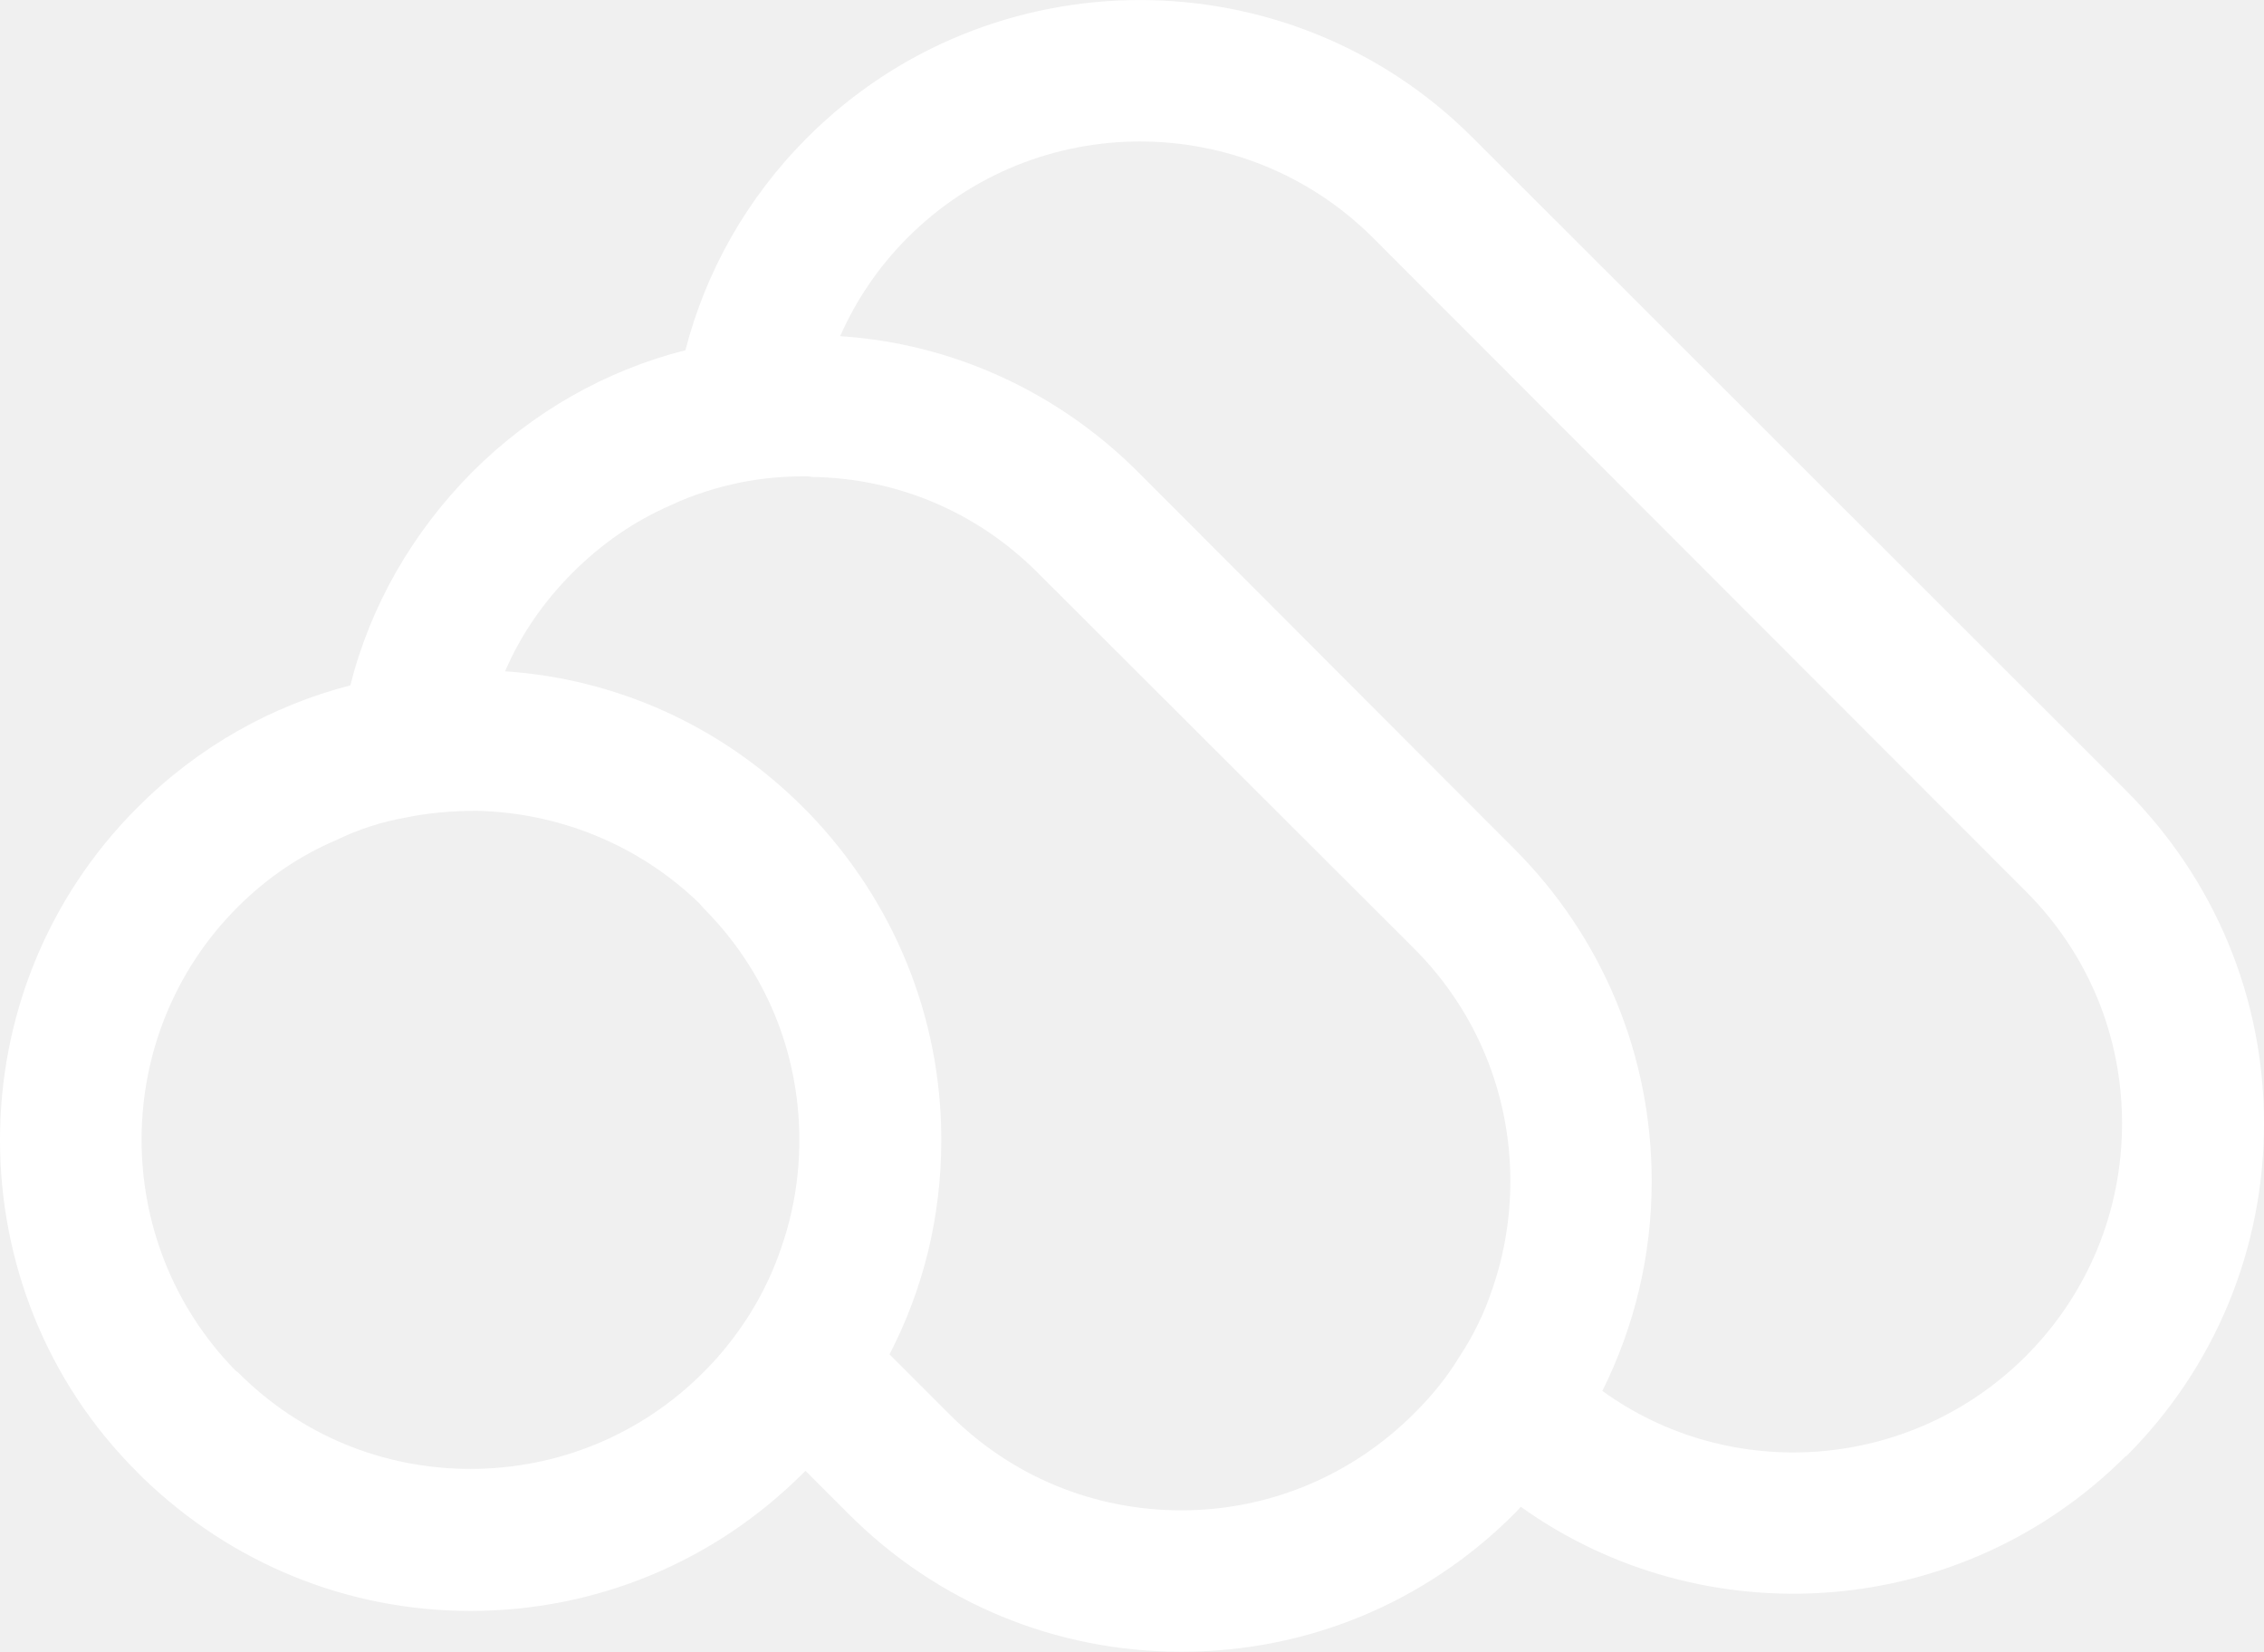
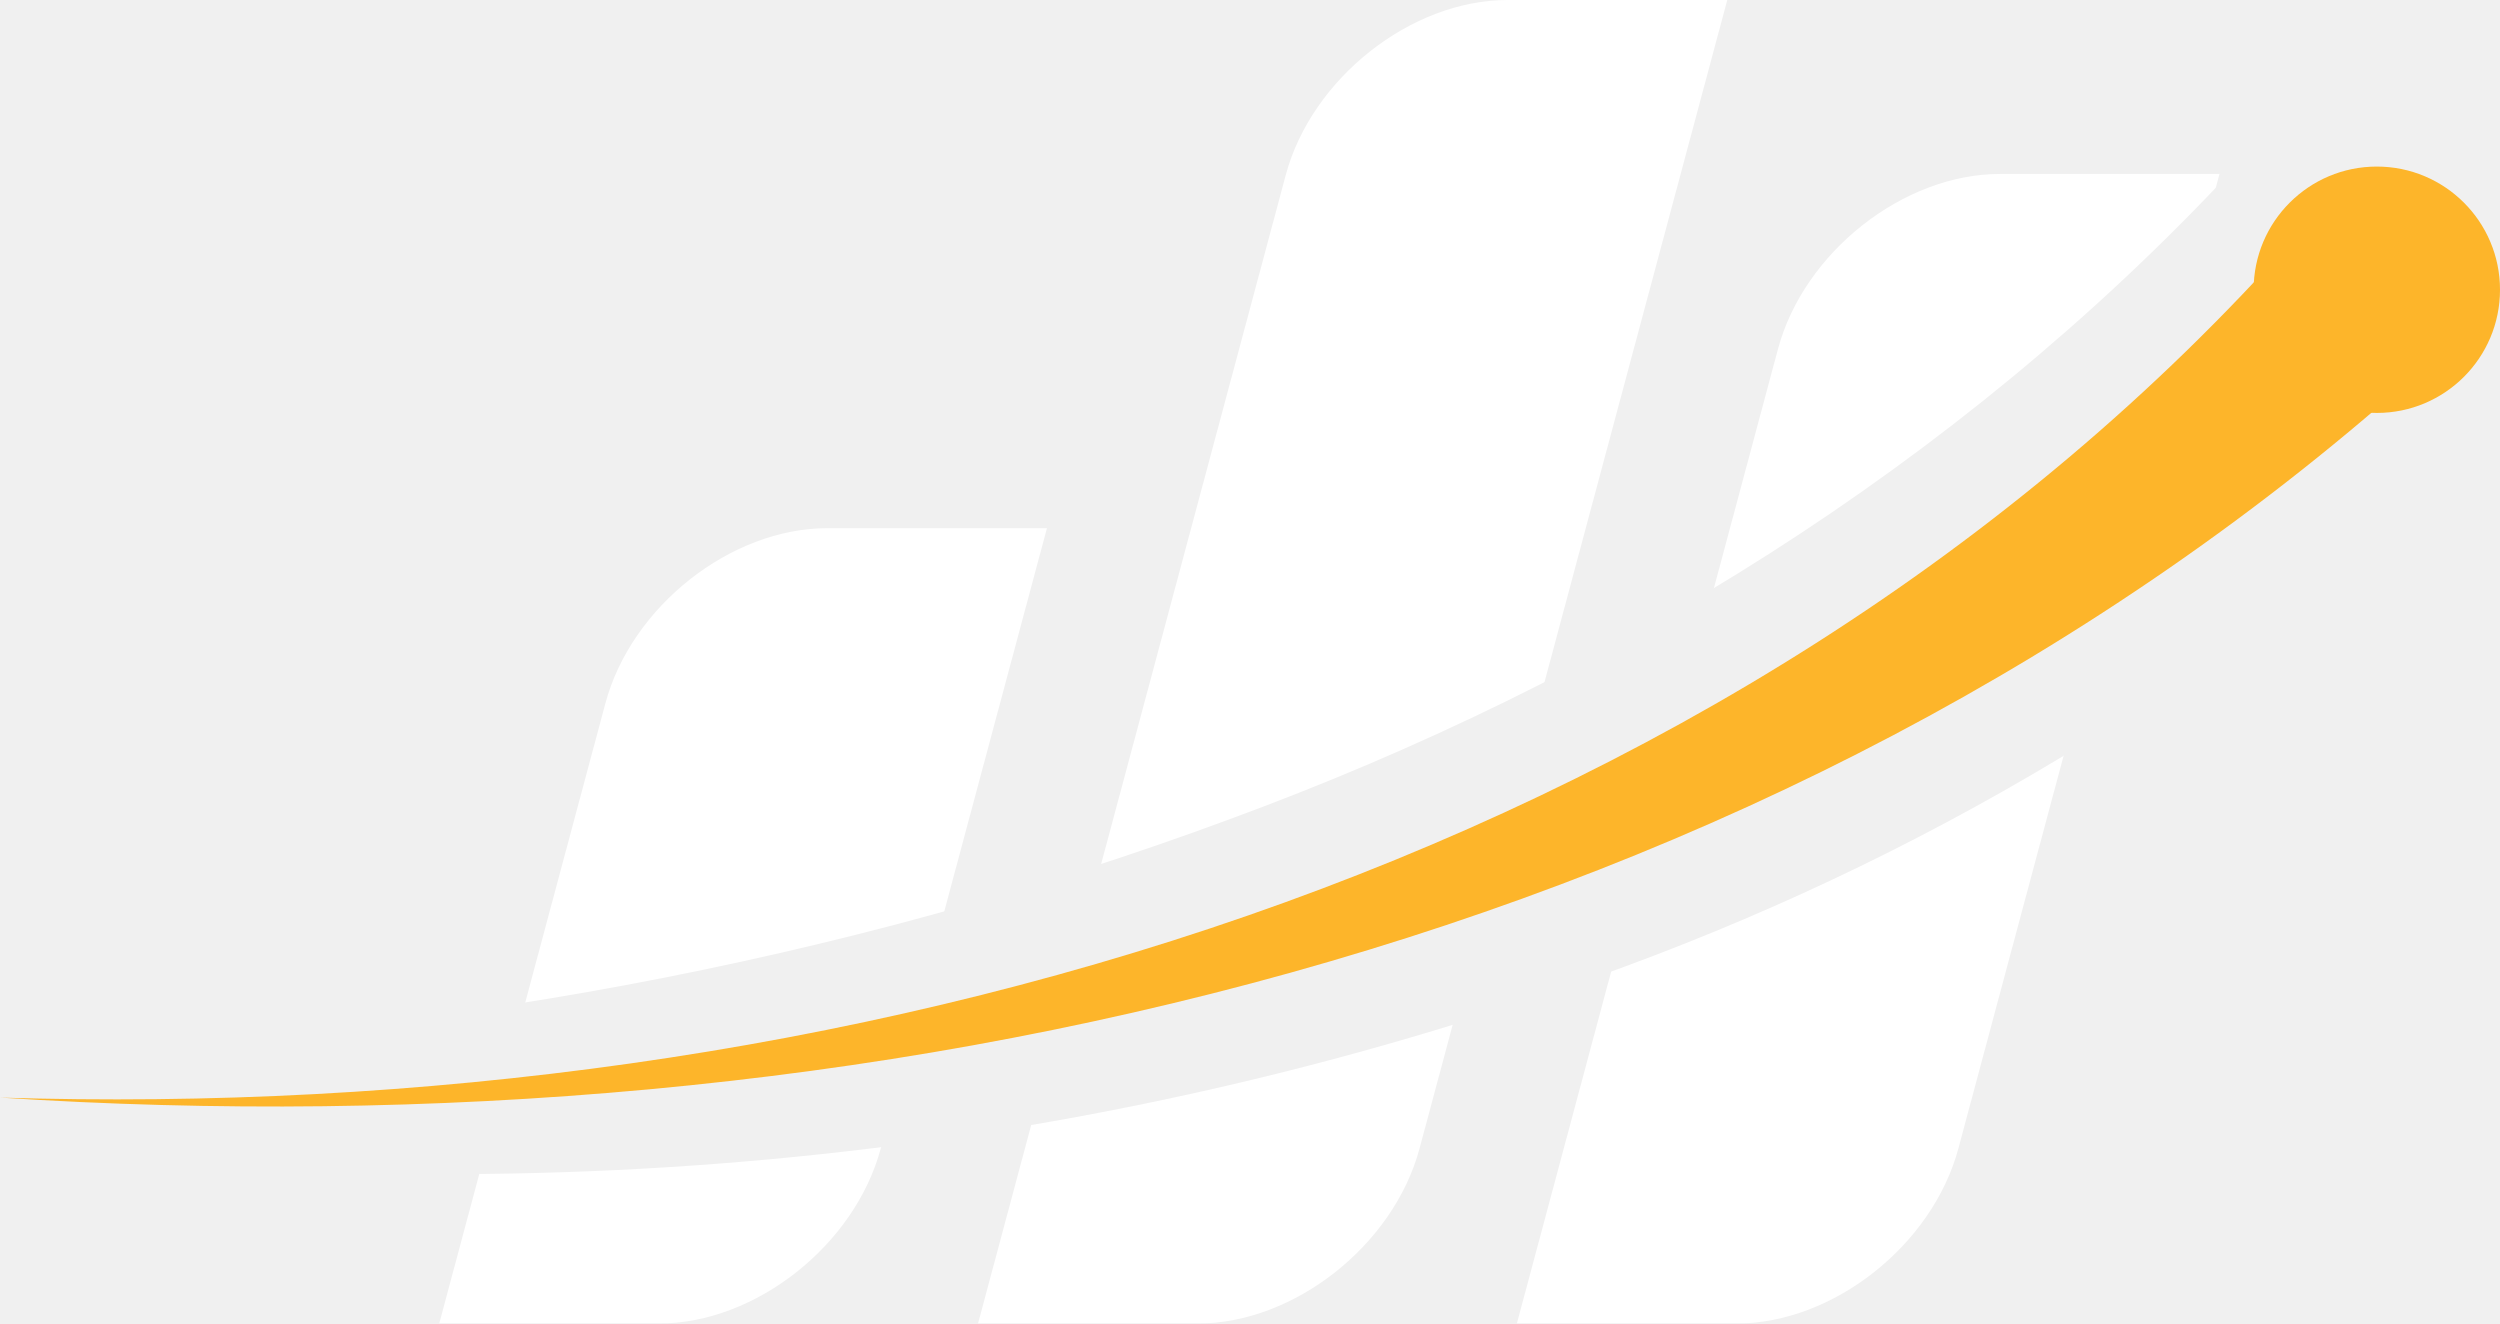
- <svg xmlns="http://www.w3.org/2000/svg" id="Layer_1" version="1.1" viewBox="0 0 37.16 27.107">
+ <svg xmlns="http://www.w3.org/2000/svg" version="1.1" viewBox="0 0 68.291 36.154">
  <defs>
    <style>
      .st0 {
+         mask: url(#mask);
+       }
+ 
+       .st1 {
+         fill: #f34971;
+       }
+ 
+       .st1, .st2, .st3, .st4 {
+         display: none;
+       }
+ 
+       .st5 {
+         filter: url(#luminosity-noclip);
+       }
+ 
+       .st6 {
+         fill: #fdb52a;
+       }
+ 
+       .st7 {
+         isolation: isolate;
+       }
+ 
+       .st2 {
+         fill: url(#Degradado_sin_nombre_169);
+       }
+ 
+       .st8 {
        fill: #fff;
      }
+ 
+       .st3 {
+         fill: url(#Degradado_sin_nombre_108);
+         opacity: .5;
+       }
+ 
+       .st4 {
+         fill: url(#Degradado_sin_nombre_168);
+         mix-blend-mode: screen;
+       }
    </style>
+     <filter id="luminosity-noclip" x="-.117" y="0" width="68.181" height="36.154" color-interpolation-filters="sRGB" filterUnits="userSpaceOnUse">
+       <feFlood flood-color="#fff" result="bg" />
+       <feBlend in="SourceGraphic" in2="bg" />
+     </filter>
+     <mask id="mask" x="-.117" y="0" width="68.181" height="36.154" maskUnits="userSpaceOnUse">
+       <g class="st5">
+         <path d="M.117,28.673c11.309-.249,22.859-2.368,33.436-6.281,10.384-3.811,19.864-9.647,27.384-17.696,0,0,7.127,7.015,7.127,7.015-6.765,6.488-14.918,11.461-23.679,14.692C30.205,31.653,14.83,33.191-.117,31.291c0,0,.234-2.619.234-2.619H.117Z" />
+       </g>
+     </mask>
+     <linearGradient id="Degradado_sin_nombre_169" data-name="Degradado sin nombre 169" x1="42.171" y1="49.673" x2="34.655" y2="22.768" gradientUnits="userSpaceOnUse">
+       <stop offset="0" stop-color="#8f9aff" />
+       <stop offset=".294" stop-color="#7964ff" />
+       <stop offset=".409" stop-color="#6f58ea" />
+       <stop offset=".642" stop-color="#5739b6" />
+       <stop offset=".778" stop-color="#482695" />
+       <stop offset="1" stop-color="#2b0063" />
+     </linearGradient>
+     <linearGradient id="Degradado_sin_nombre_168" data-name="Degradado sin nombre 168" x1="36.312" y1="38.629" x2="36.312" y2="3.71" gradientUnits="userSpaceOnUse">
+       <stop offset="0" stop-color="#7964ff" stop-opacity="0" />
+       <stop offset=".146" stop-color="#7a65f7" stop-opacity=".111" />
+       <stop offset=".446" stop-color="#7d67e2" stop-opacity=".397" />
+       <stop offset=".87" stop-color="#836cc2" stop-opacity=".853" />
+       <stop offset="1" stop-color="#856eb8" />
+     </linearGradient>
+     <radialGradient id="Degradado_sin_nombre_108" data-name="Degradado sin nombre 108" cx="64.23" cy="6.021" fx="64.23" fy="6.021" r="6.262" gradientUnits="userSpaceOnUse">
+       <stop offset=".109" stop-color="#ffab40" />
+       <stop offset="1" stop-color="#dd2c00" />
+     </radialGradient>
  </defs>
-   <path class="st0" d="M13.22,24.138l.71.71c1.46,1.46,3.4,2.26,5.46,2.26s4-.8,5.46-2.26c.04-.04.08-.08.11-.12,3.01,2.15,7.23,1.87,9.93-.83h.01c1.45-1.45,2.26-3.39,2.26-5.46s-.81-4-2.26-5.46L24.17,2.258c-3.01-3.01-7.91-3.01-10.92,0-1,1-1.67,2.21-2,3.49-1.31.33-2.52,1.02-3.5,2-.98.99-1.67,2.19-2,3.5-1.28.33-2.49,1-3.49,2-1.51,1.51-2.26,3.48-2.26,5.46s.75,3.96,2.26,5.46l.09.09c1.45,1.4,3.35,2.18,5.37,2.18,2.07,0,4.01-.81,5.46-2.26l.04-.04ZM3.86,22.487c-2.06-2.11-2.05-5.51.04-7.6.48-.48,1.03-.85,1.62-1.1.37-.18.75-.3,1.14-.37.39-.08.78-.11,1.17-.11,1.32.03,2.64.54,3.65,1.52l.06.07c1.02,1.02,1.58,2.37,1.58,3.81,0,.61-.1,1.2-.29,1.75-.13.39-.31.77-.53,1.12-.21.33-.45.64-.73.92-.01.01-.02.02-.03.03-1.02,1.02-2.38,1.58-3.82,1.58s-2.79-.56-3.81-1.58l-.05-.04ZM9.4,9.397c.48-.48,1.02-.85,1.62-1.11.36-.17.75-.29,1.14-.37.35-.07.7-.1,1.06-.1.03,0,.07,0,.1.01,1.4.02,2.71.57,3.71,1.57l6.18,6.17c1.02,1.02,1.58,2.38,1.58,3.82,0,.6-.1,1.2-.29,1.75-.13.4-.31.77-.54,1.12-.2.33-.44.63-.72.91-.01.01-.02.02-.03.03-1.02,1.02-2.38,1.59-3.82,1.59s-2.8-.56-3.82-1.59l-.97-.97c.56-1.08.85-2.27.85-3.52,0-2.02-.78-3.92-2.18-5.37l-.09-.09c-1.36-1.36-3.1-2.11-4.89-2.23.26-.6.63-1.14,1.11-1.62ZM14.9,3.897c2.1-2.1,5.52-2.1,7.63,0l10.72,10.73c1.02,1.02,1.58,2.37,1.58,3.81s-.56,2.8-1.58,3.82c-1.89,1.89-4.85,2.09-6.95.57.53-1.06.81-2.23.81-3.44,0-2.06-.8-4-2.26-5.46l-6.17-6.18c-1.32-1.32-3.05-2.11-4.89-2.23.26-.59.63-1.14,1.11-1.62Z" />
+   <g class="st7">
+     <g id="Layer_1">
+       <g>
+         <g class="st0">
+           <g>
+             <path class="st8" d="M17.996,36.154h-5.998l4.54-16.944c.708-2.641,3.422-4.782,6.063-4.782h5.998l-4.54,16.944c-.708,2.641-3.422,4.782-6.063,4.782ZM38.777,31.372L47.183,0h-5.998c-2.641,0-5.355,2.141-6.063,4.782l-8.406,31.372h5.998c2.641,0,5.355-2.141,6.063-4.782ZM53.496,31.372l7.133-26.62h-5.998c-2.641,0-5.355,2.141-6.063,4.782l-7.133,26.62h5.998c2.641,0,5.355-2.141,6.063-4.782Z" />
+             <path class="st2" d="M45.444,21.135l-4.026,15.019h5.996c2.642,0,5.358-2.142,6.064-4.784l4.892-18.258c-3.933,3.258-8.347,5.892-12.926,8.023ZM29.101,27.198l-2.399,8.955h5.996c2.642,0,5.355-2.142,6.064-4.784l2.026-7.56c-3.952,1.429-7.911,2.534-11.687,3.388ZM13.682,29.799l-1.702,6.355h6c2.638,0,5.355-2.142,6.06-4.784l.795-2.959c-4.261.728-8.094,1.146-11.153,1.388Z" />
+             <path class="st4" d="M54.63,4.75c-2.642,0-5.355,2.142-6.064,4.78l-7.135,26.62h.985l6.881-25.684c.709-2.638,3.422-4.78,6.064-4.78h5.015l.25-.937h-5.996ZM41.185,0c-2.642,0-5.358,2.138-6.064,4.78l-8.407,31.37h.981l8.157-30.434c.709-2.642,3.422-4.784,6.064-4.784h5.015l.25-.933h-5.996ZM22.599,14.426c-2.642,0-5.355,2.142-6.064,4.784l-4.537,16.941h.981l4.291-16.004c.705-2.642,3.422-4.784,6.06-4.784h5.019l.25-.937h-6Z" />
+           </g>
+         </g>
+         <path class="st6" d="M0,29.982c22.701.708,47.293-6.124,62.719-23.533,0,0,3.563,3.507,3.563,3.507C48.501,26.04,23.405,31.504,0,29.982h0Z" />
+         <circle class="st6" cx="64.926" cy="7.915" r="3.365" />
+         <circle class="st3" cx="64.926" cy="7.915" r="2.745" />
+         <circle class="st1" cx="64.926" cy="7.915" r="2.051" />
+       </g>
+     </g>
+   </g>
</svg>
